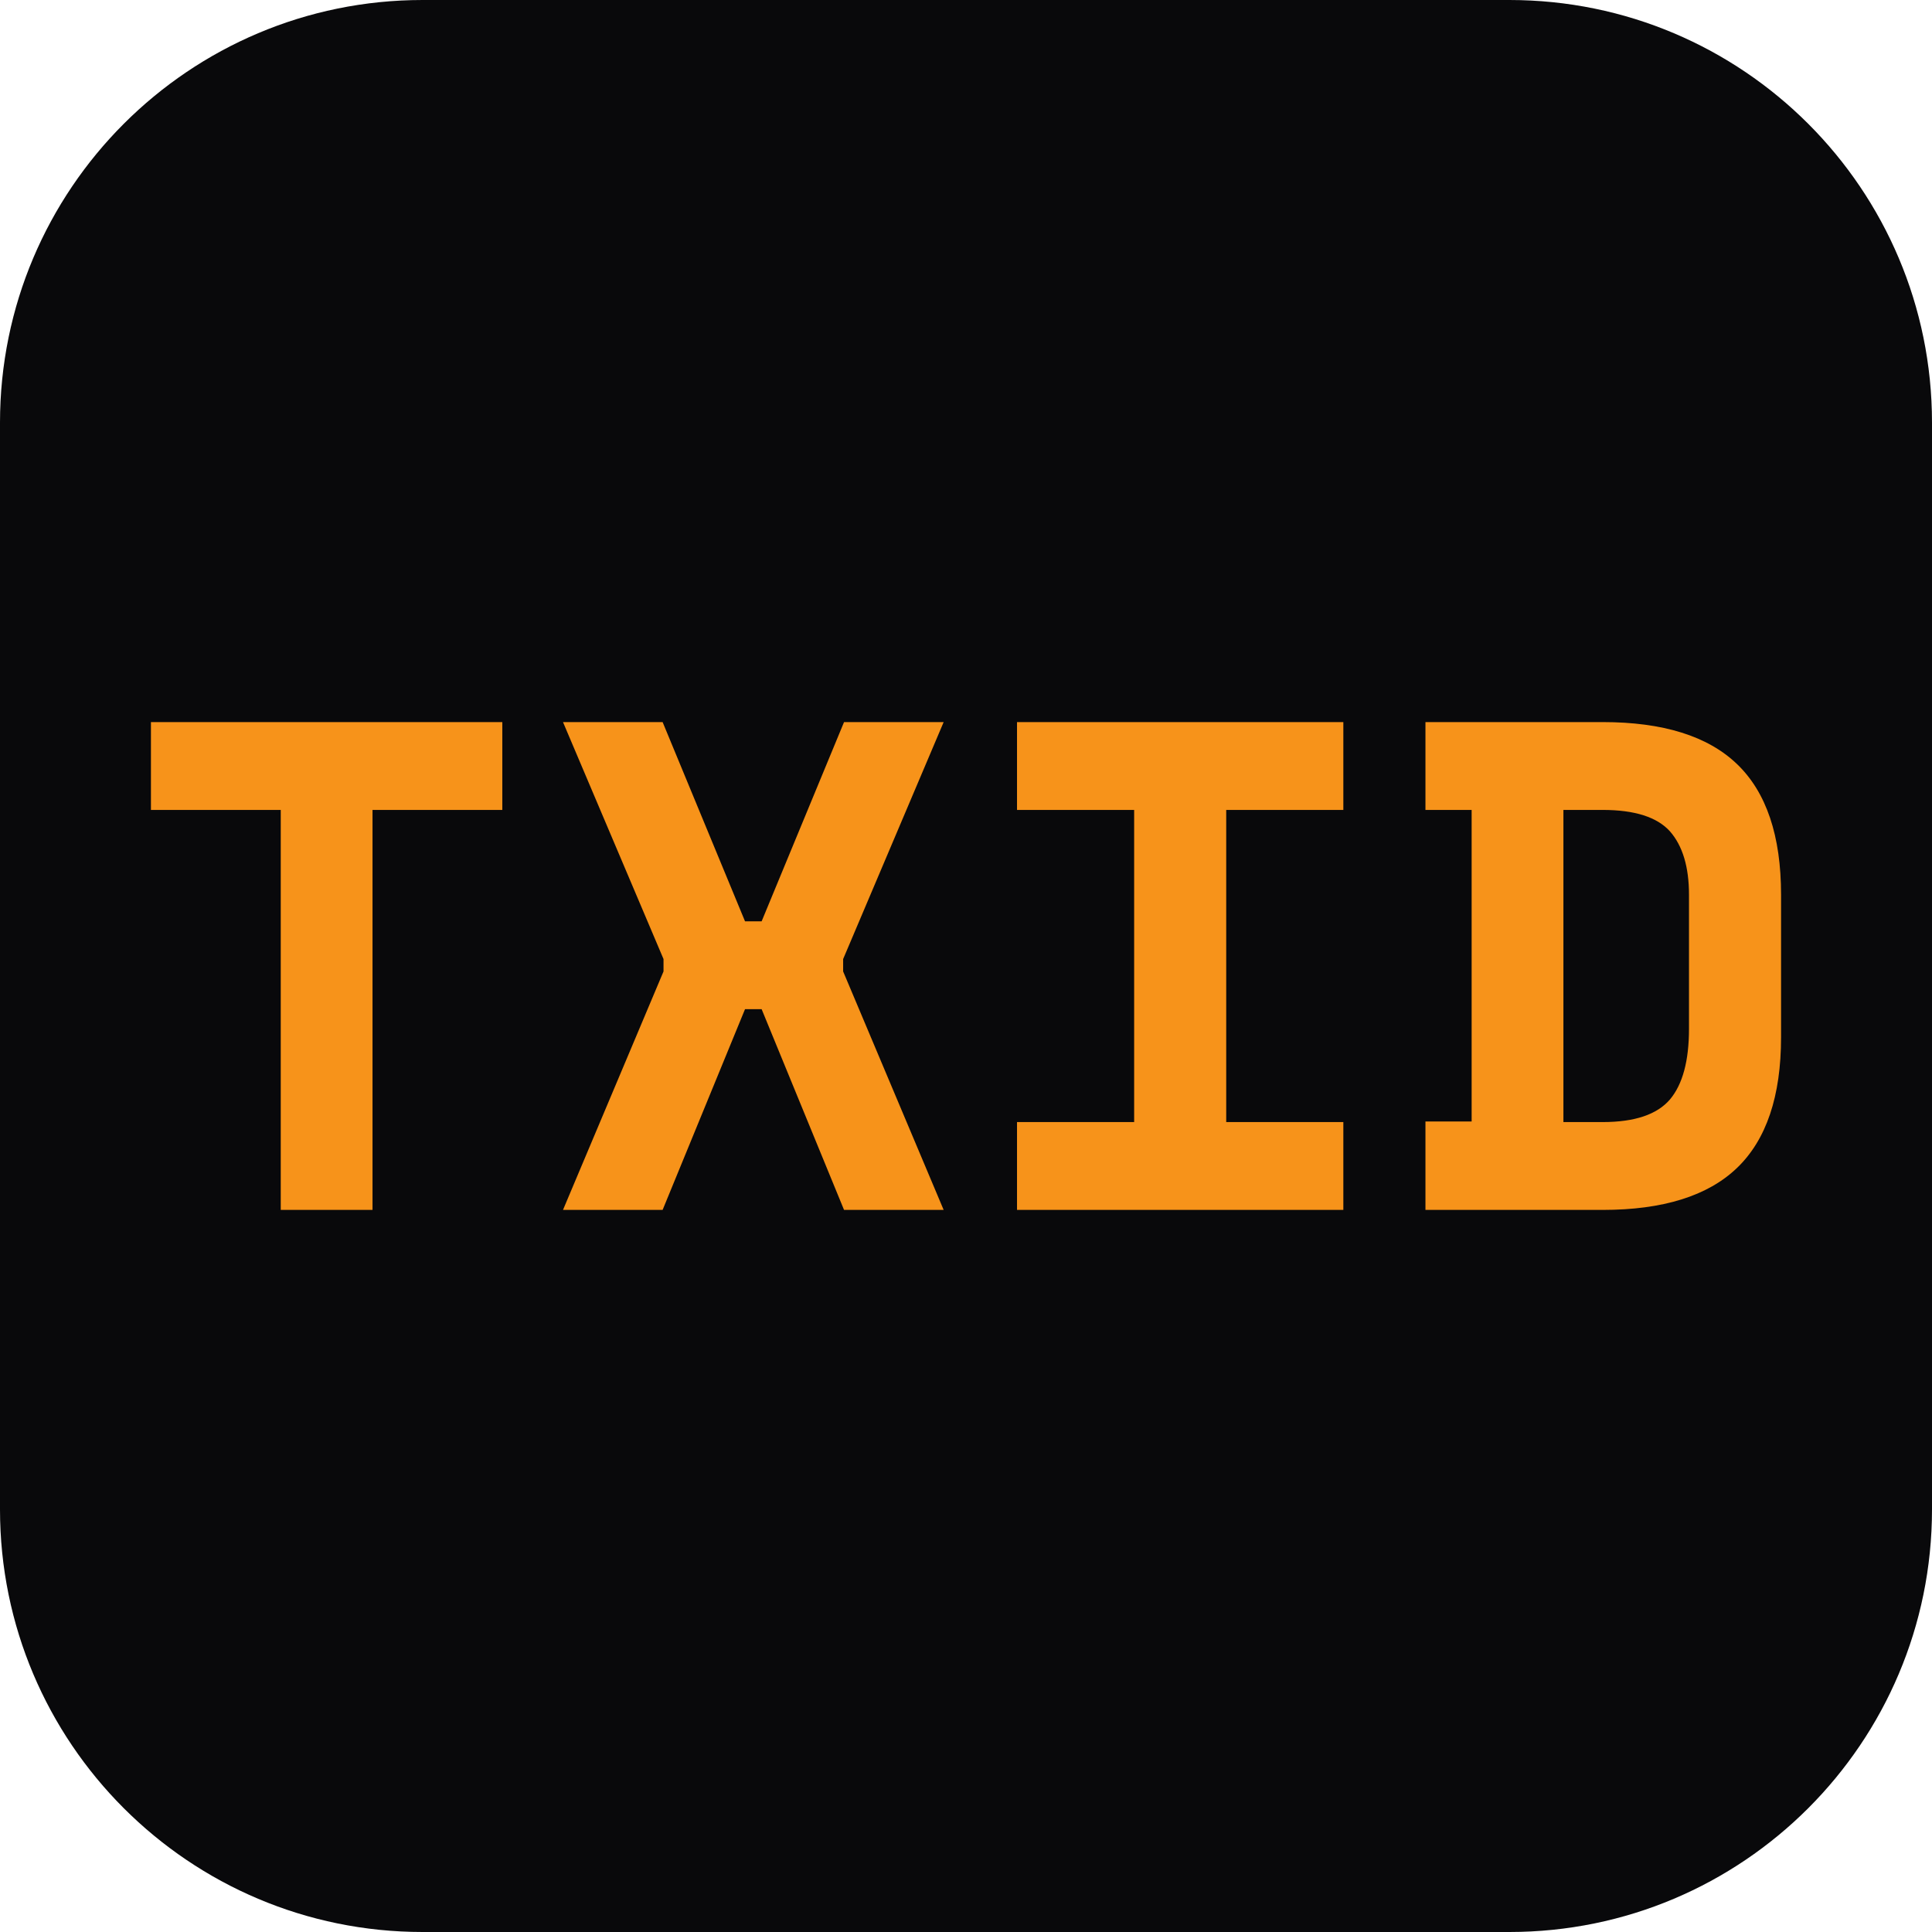
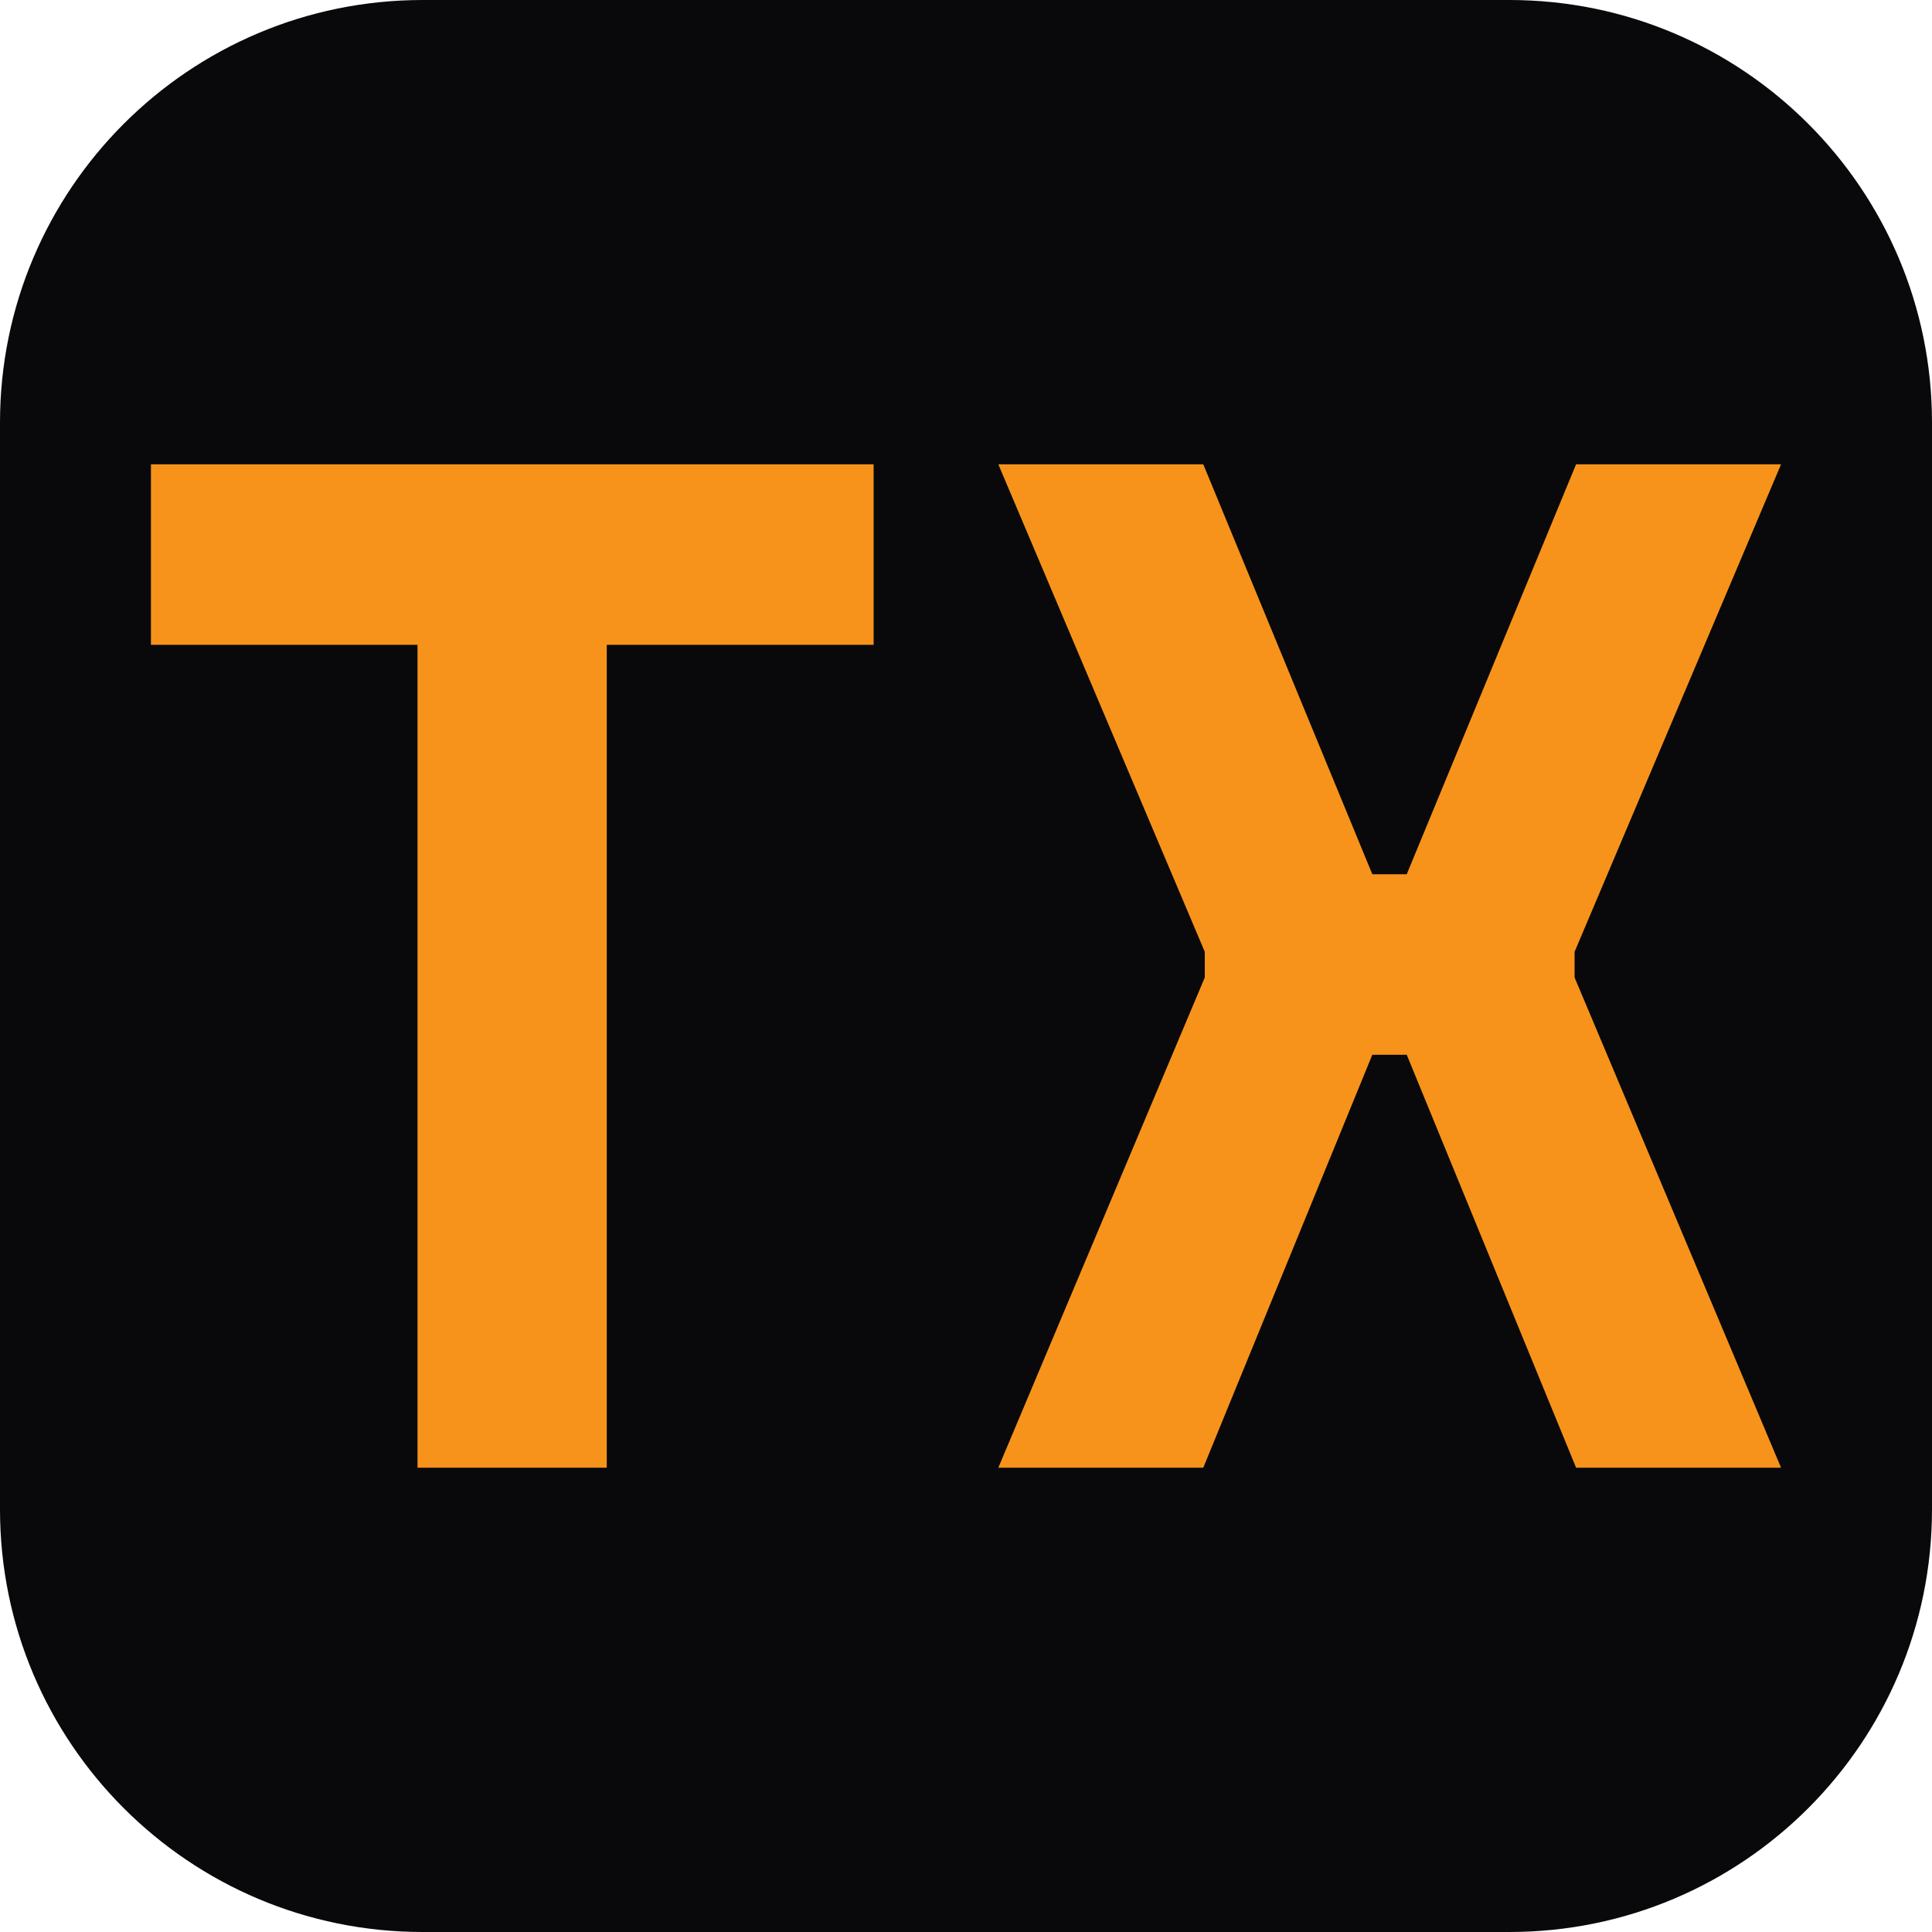
<svg xmlns="http://www.w3.org/2000/svg" viewBox="0 0 64 64">
  <rect width="64" height="64" rx="14" fill="#09090b" />
-   <path d="M5.00 26.83L5.00 23.92L16.64 23.92L16.64 26.83L12.34 26.83L12.34 40.08L9.30 40.08L9.30 26.83L5.00 26.83ZM18.65 23.92L21.95 23.92L24.68 30.52L25.23 30.52L27.96 23.92L31.26 23.92L27.93 31.77L27.93 32.18L31.26 40.08L27.96 40.08L25.23 33.43L24.68 33.43L21.95 40.08L18.65 40.08L21.98 32.18L21.98 31.77L18.65 23.92ZM33.69 26.83L33.69 23.92L44.50 23.92L44.50 26.83L40.62 26.83L40.62 37.17L44.50 37.17L44.50 40.08L33.69 40.08L33.69 37.17L37.57 37.17L37.57 26.83L33.69 26.83ZM47.22 26.83L47.22 23.92L53.09 23.92Q56.09 23.92 57.54 25.31Q59 26.71 59 29.64L59 29.64L59 34.36Q59 37.29 57.54 38.69Q56.09 40.08 53.09 40.08L53.09 40.08L47.22 40.08L47.22 37.15L48.75 37.15L48.75 26.83L47.22 26.83ZM51.79 37.17L53.09 37.17Q54.68 37.17 55.32 36.42Q55.95 35.67 55.95 34.08L55.95 34.08L55.95 29.64Q55.95 28.26 55.32 27.54Q54.68 26.83 53.09 26.83L53.09 26.83L51.79 26.83L51.79 37.17Z" fill="#f7931a" />
+   <path d="M5 21.36L5 15.38L28.94 15.38L28.94 21.36L20.10 21.36L20.10 48.62L13.83 48.62L13.83 21.36L5 21.36ZM33.07 15.38L39.86 15.38L45.46 28.96L46.60 28.96L52.21 15.38L59 15.38L52.16 31.53L52.16 32.38L59 48.62L52.21 48.62L46.60 34.94L45.46 34.94L39.86 48.62L33.07 48.62L39.91 32.38L39.91 31.53L33.07 15.38Z" fill="#f7931a" />
</svg>
